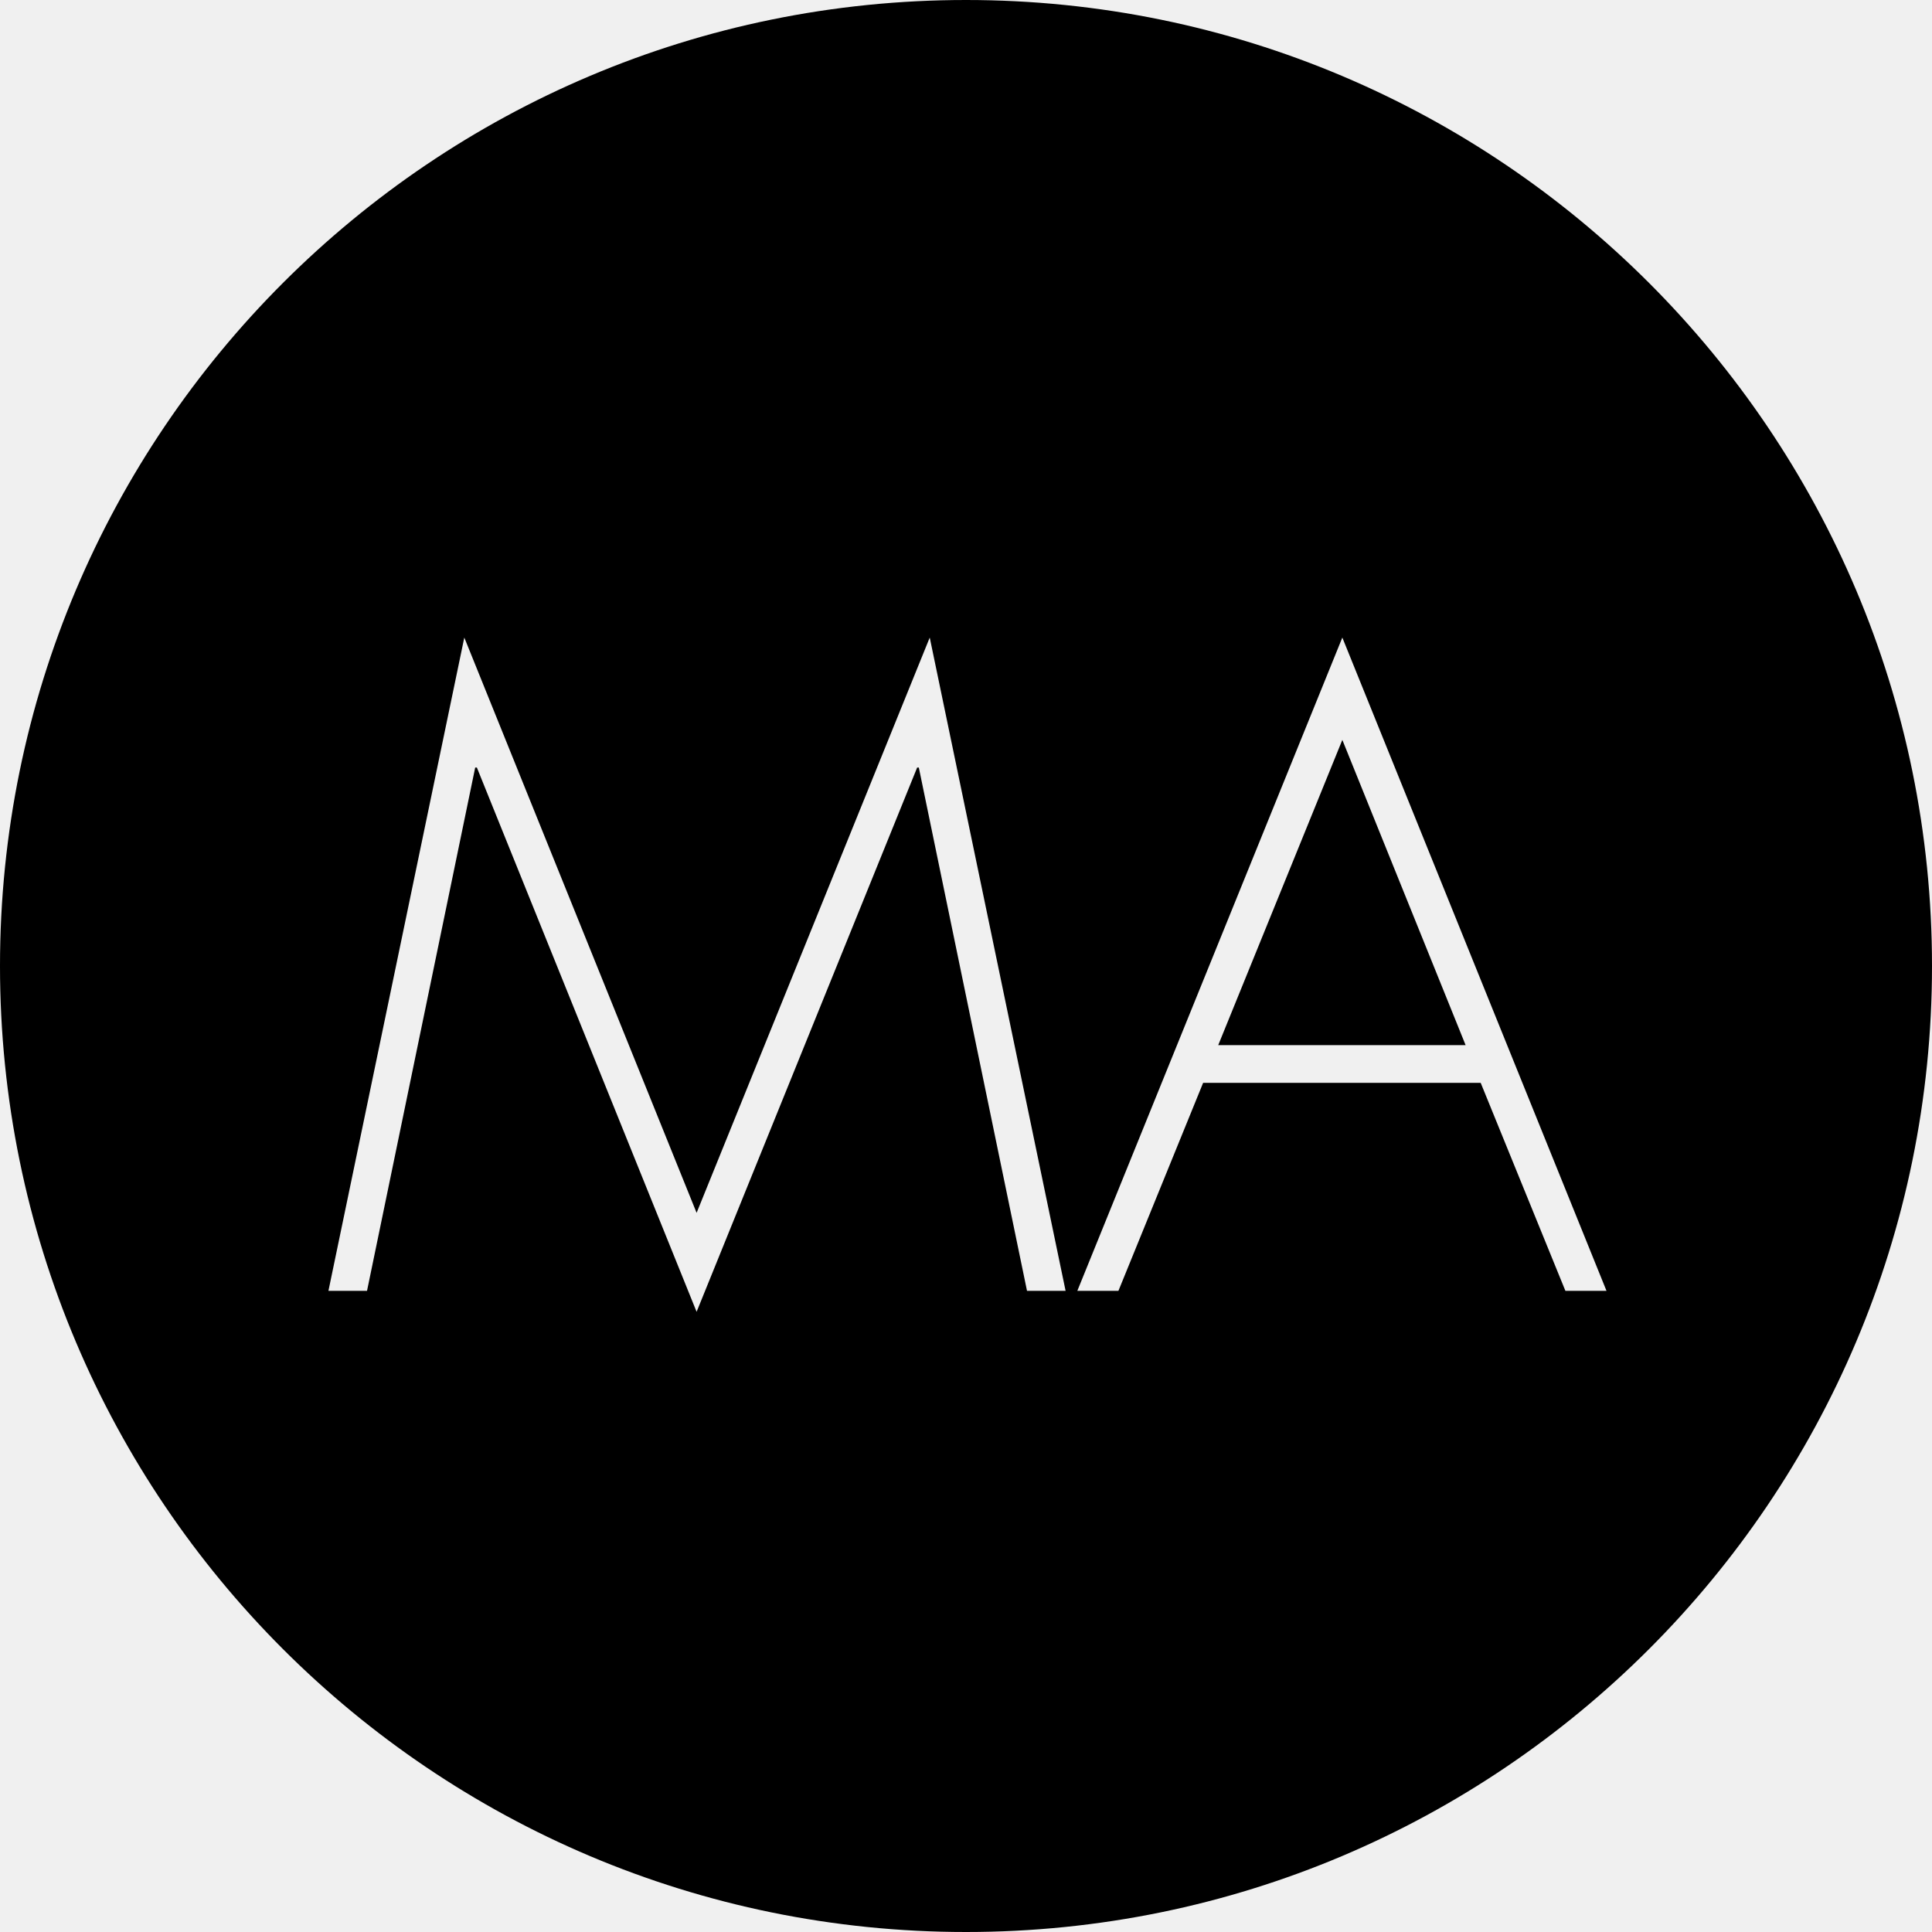
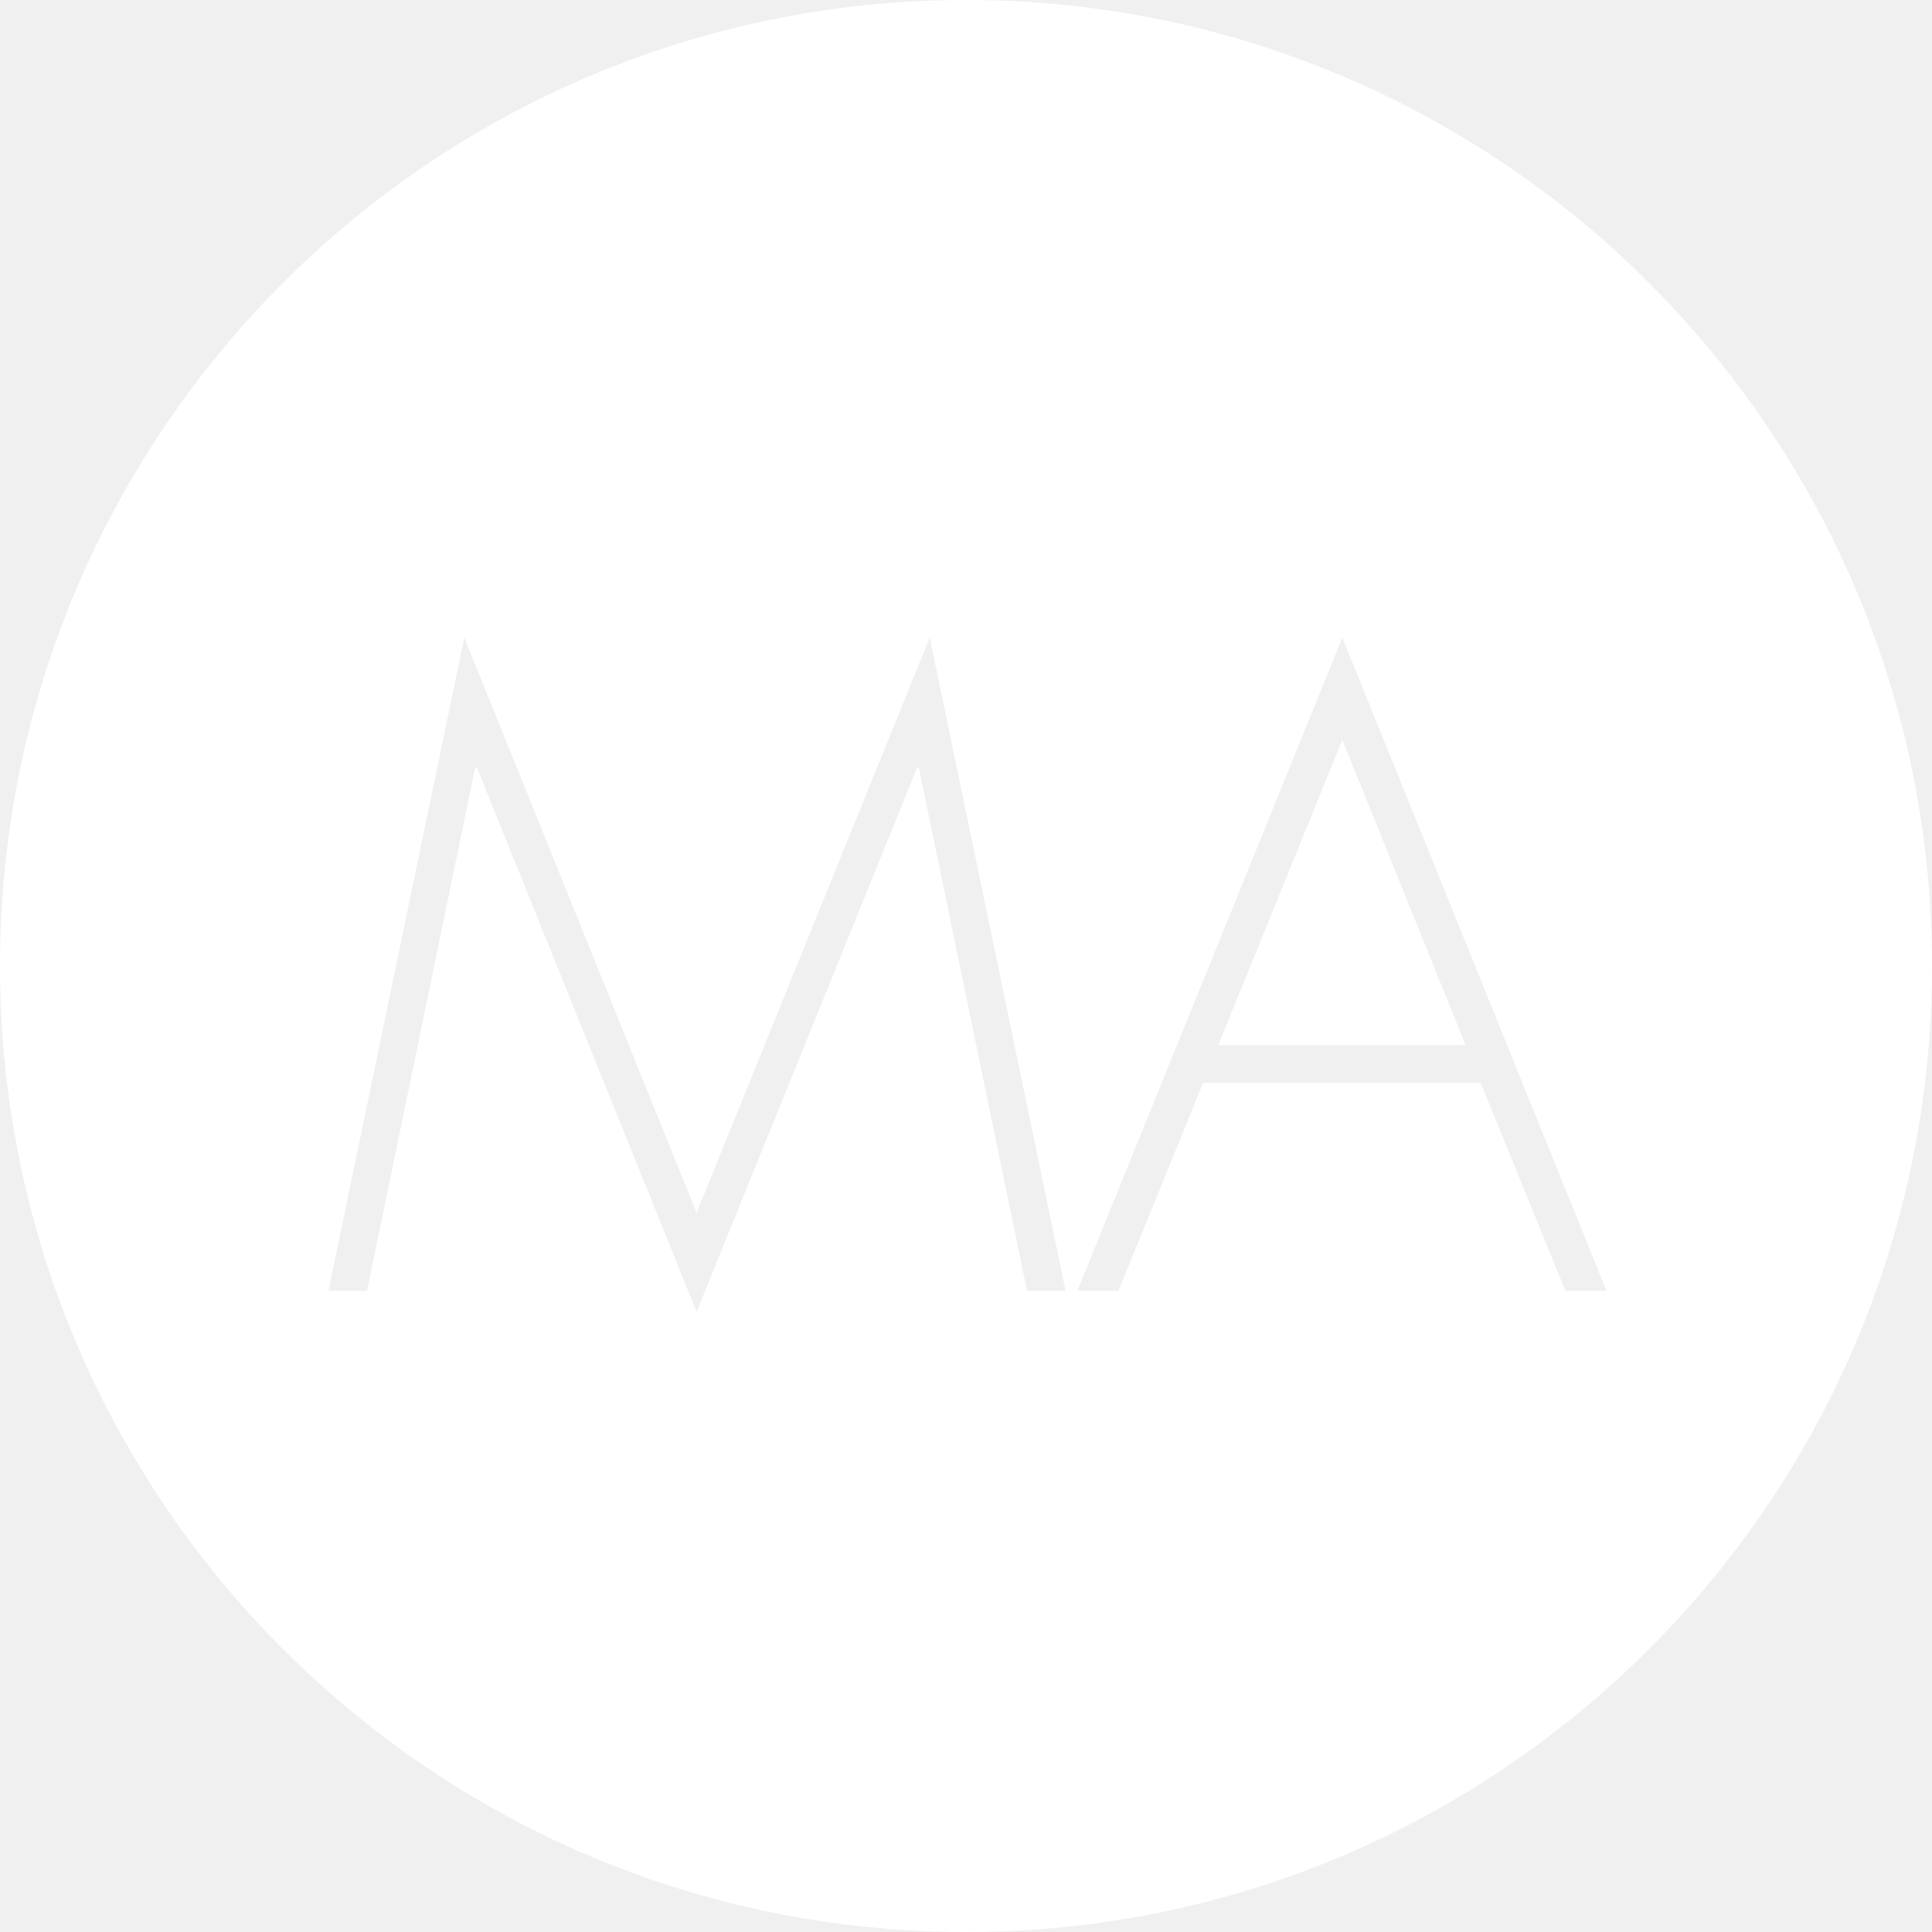
- <svg xmlns="http://www.w3.org/2000/svg" width="100px" height="100px" viewBox="0 0 100 100" version="1.1">
-   <g id="Logo-and-icons" stroke="none" stroke-width="1" fill-rule="evenodd">
-     <g id="Material" transform="translate(-320, -99)">
-       <path d="M370,199 C342.386,199 320,176.614 320,149 C320,121.386 342.386,99 370,99 C397.614,99 420,121.386 420,149 C420,176.614 397.614,199 370,199 Z M373.158,165.814 L375.155,165.814 L368.123,132 L356.056,161.777 L344.032,132 L337,165.814 L338.997,165.814 L344.596,138.728 L344.683,138.728 L356.056,166.899 L367.472,138.728 L367.558,138.728 L373.158,165.814 Z M396.641,155.049 L401.025,165.814 L403.152,165.814 L389.479,132 L375.762,165.814 L377.889,165.814 L382.273,155.049 L396.641,155.049 Z M395.86,153.096 L383.055,153.096 L389.479,137.296 L395.86,153.096 Z" id="favicon" />
-     </g>
-   </g>
+ <svg xmlns="http://www.w3.org/2000/svg" width="100" height="100" viewBox="0 0 100 100" fill="none">
+   <path fill-rule="evenodd" clip-rule="evenodd" d="M50 100C22.386 100 0 77.614 0 50C0 22.386 22.386 0 50 0C77.614 0 100 22.386 100 50C100 77.614 77.614 100 50 100ZM53.158 66.814H55.155L48.123 33L36.056 62.777L24.032 33L17 66.814H18.997L24.596 39.728H24.683L36.056 67.899L47.472 39.728H47.558L53.158 66.814ZM76.641 56.049L81.025 66.814H83.152L69.479 33L55.762 66.814H57.889L62.273 56.049H76.641ZM75.86 54.096H63.055L69.479 38.296L75.86 54.096Z" fill="white" />
</svg>
